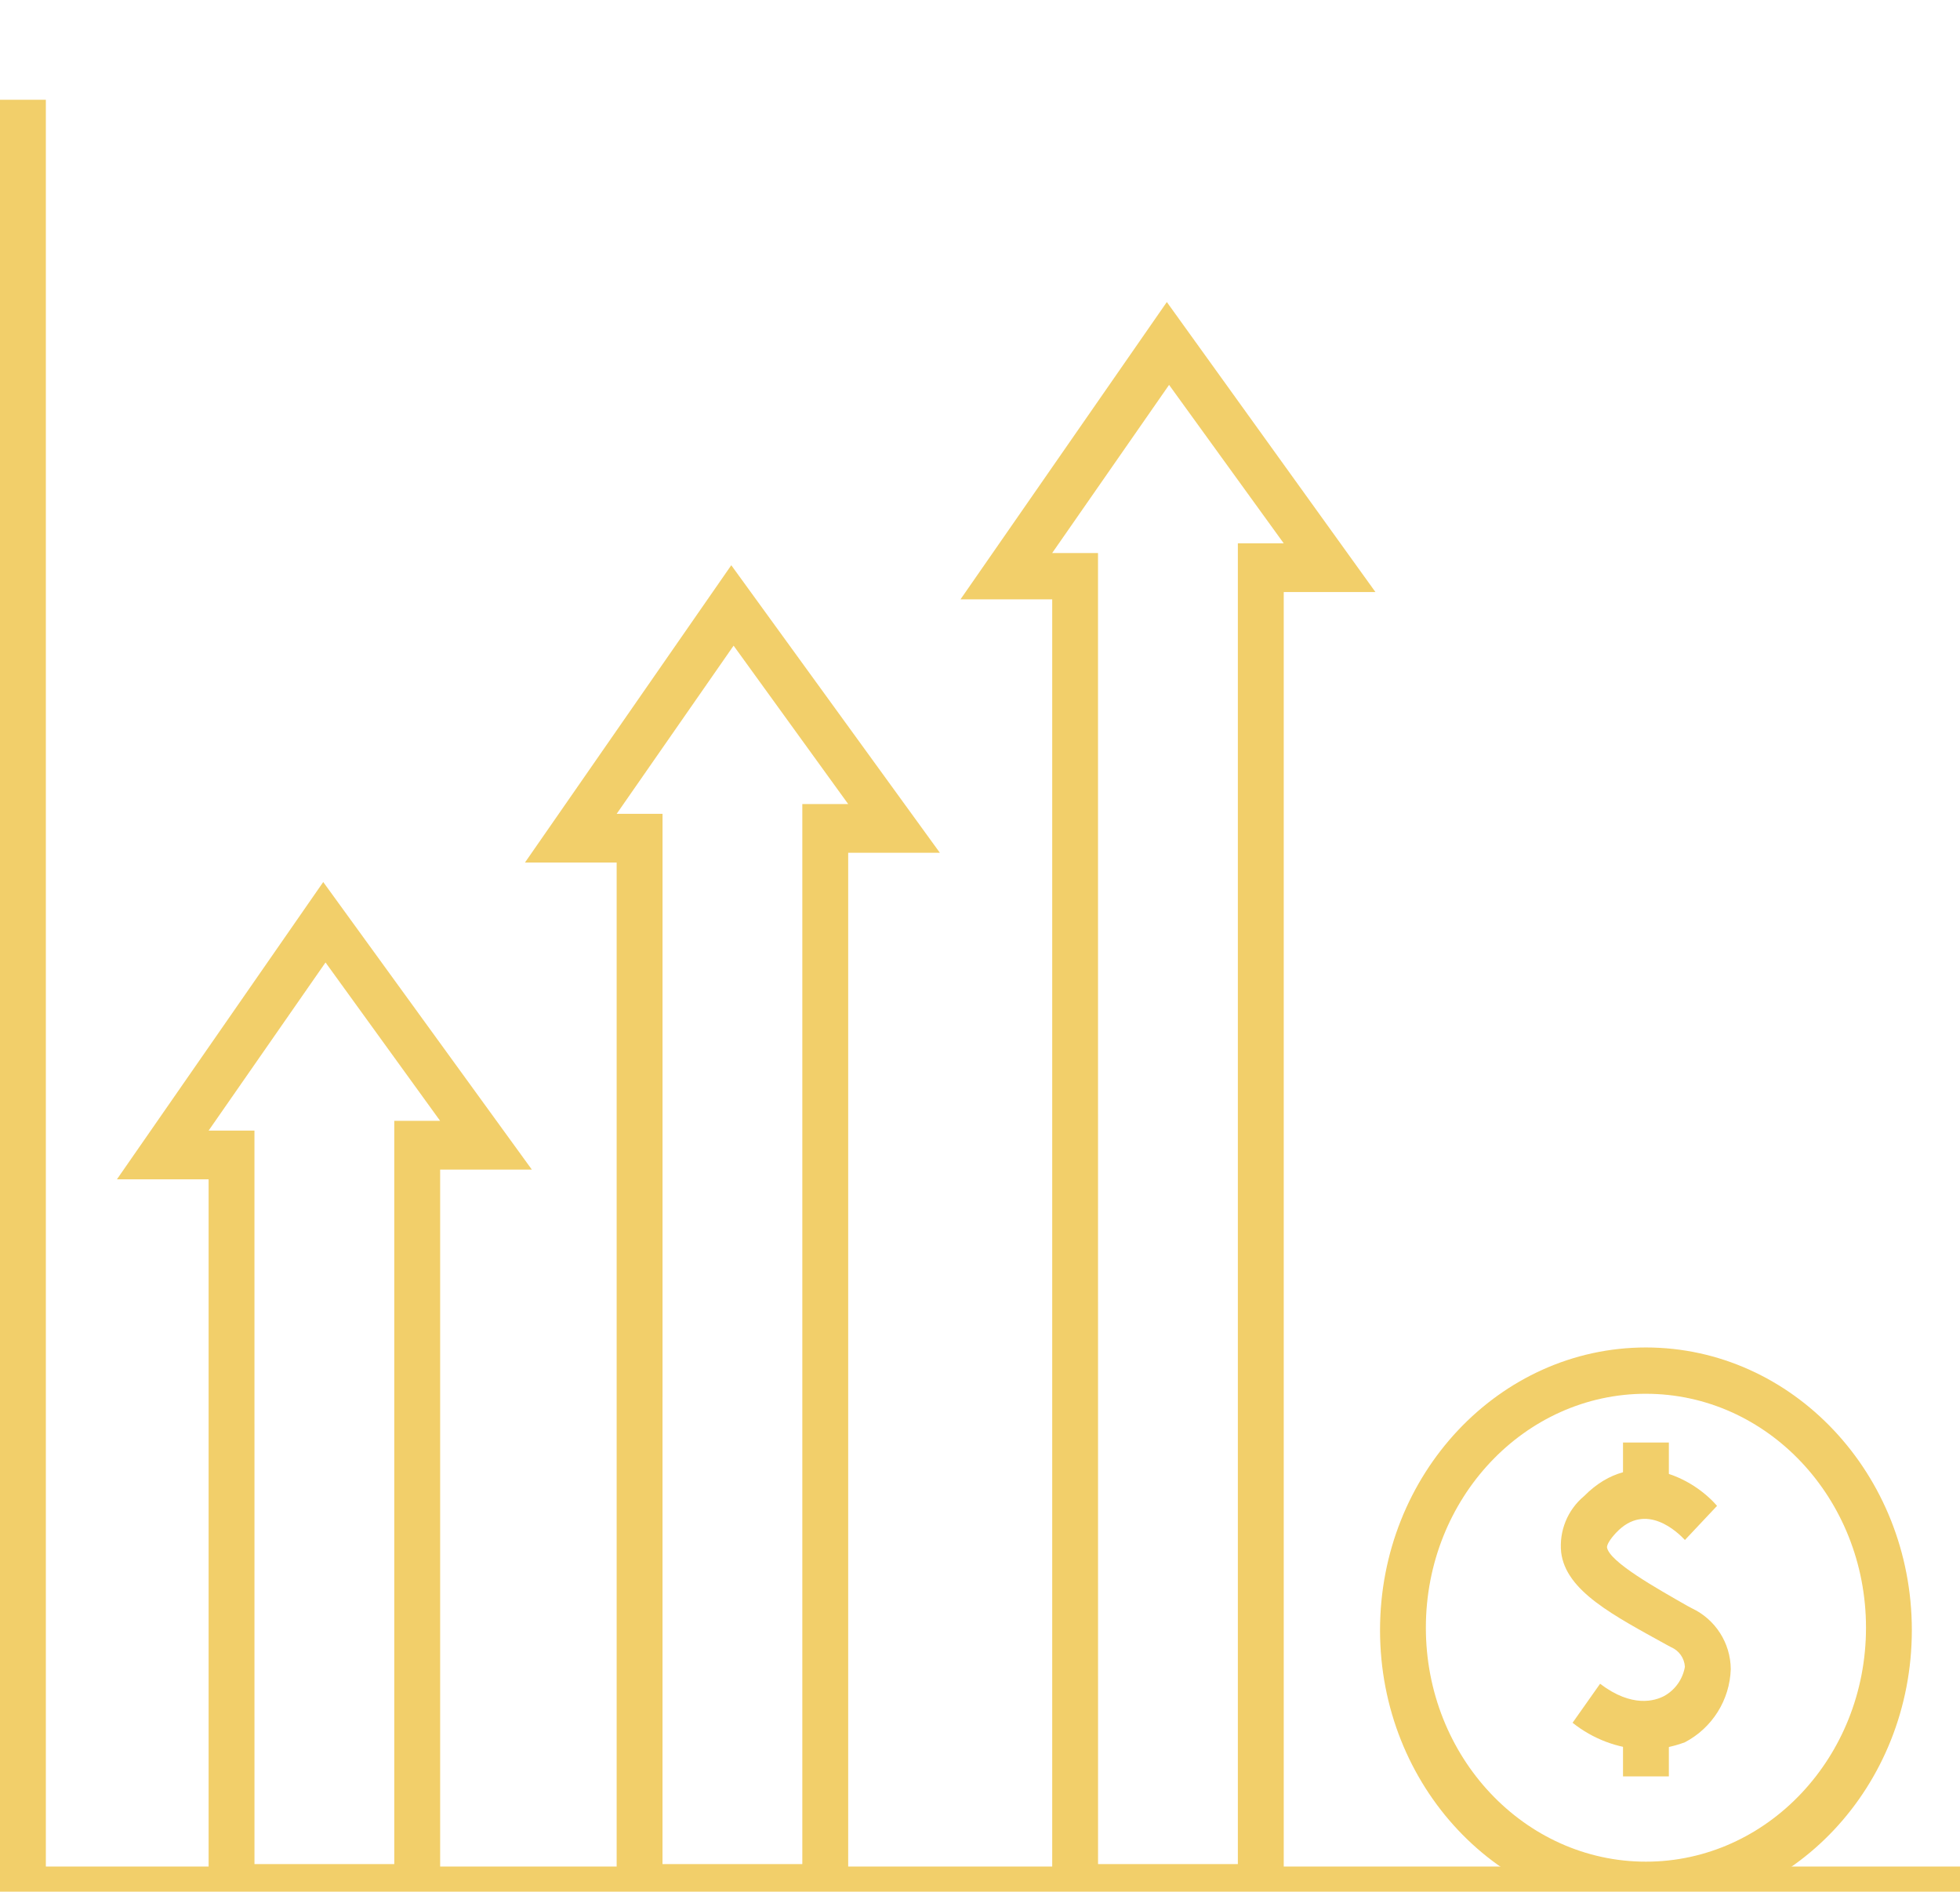
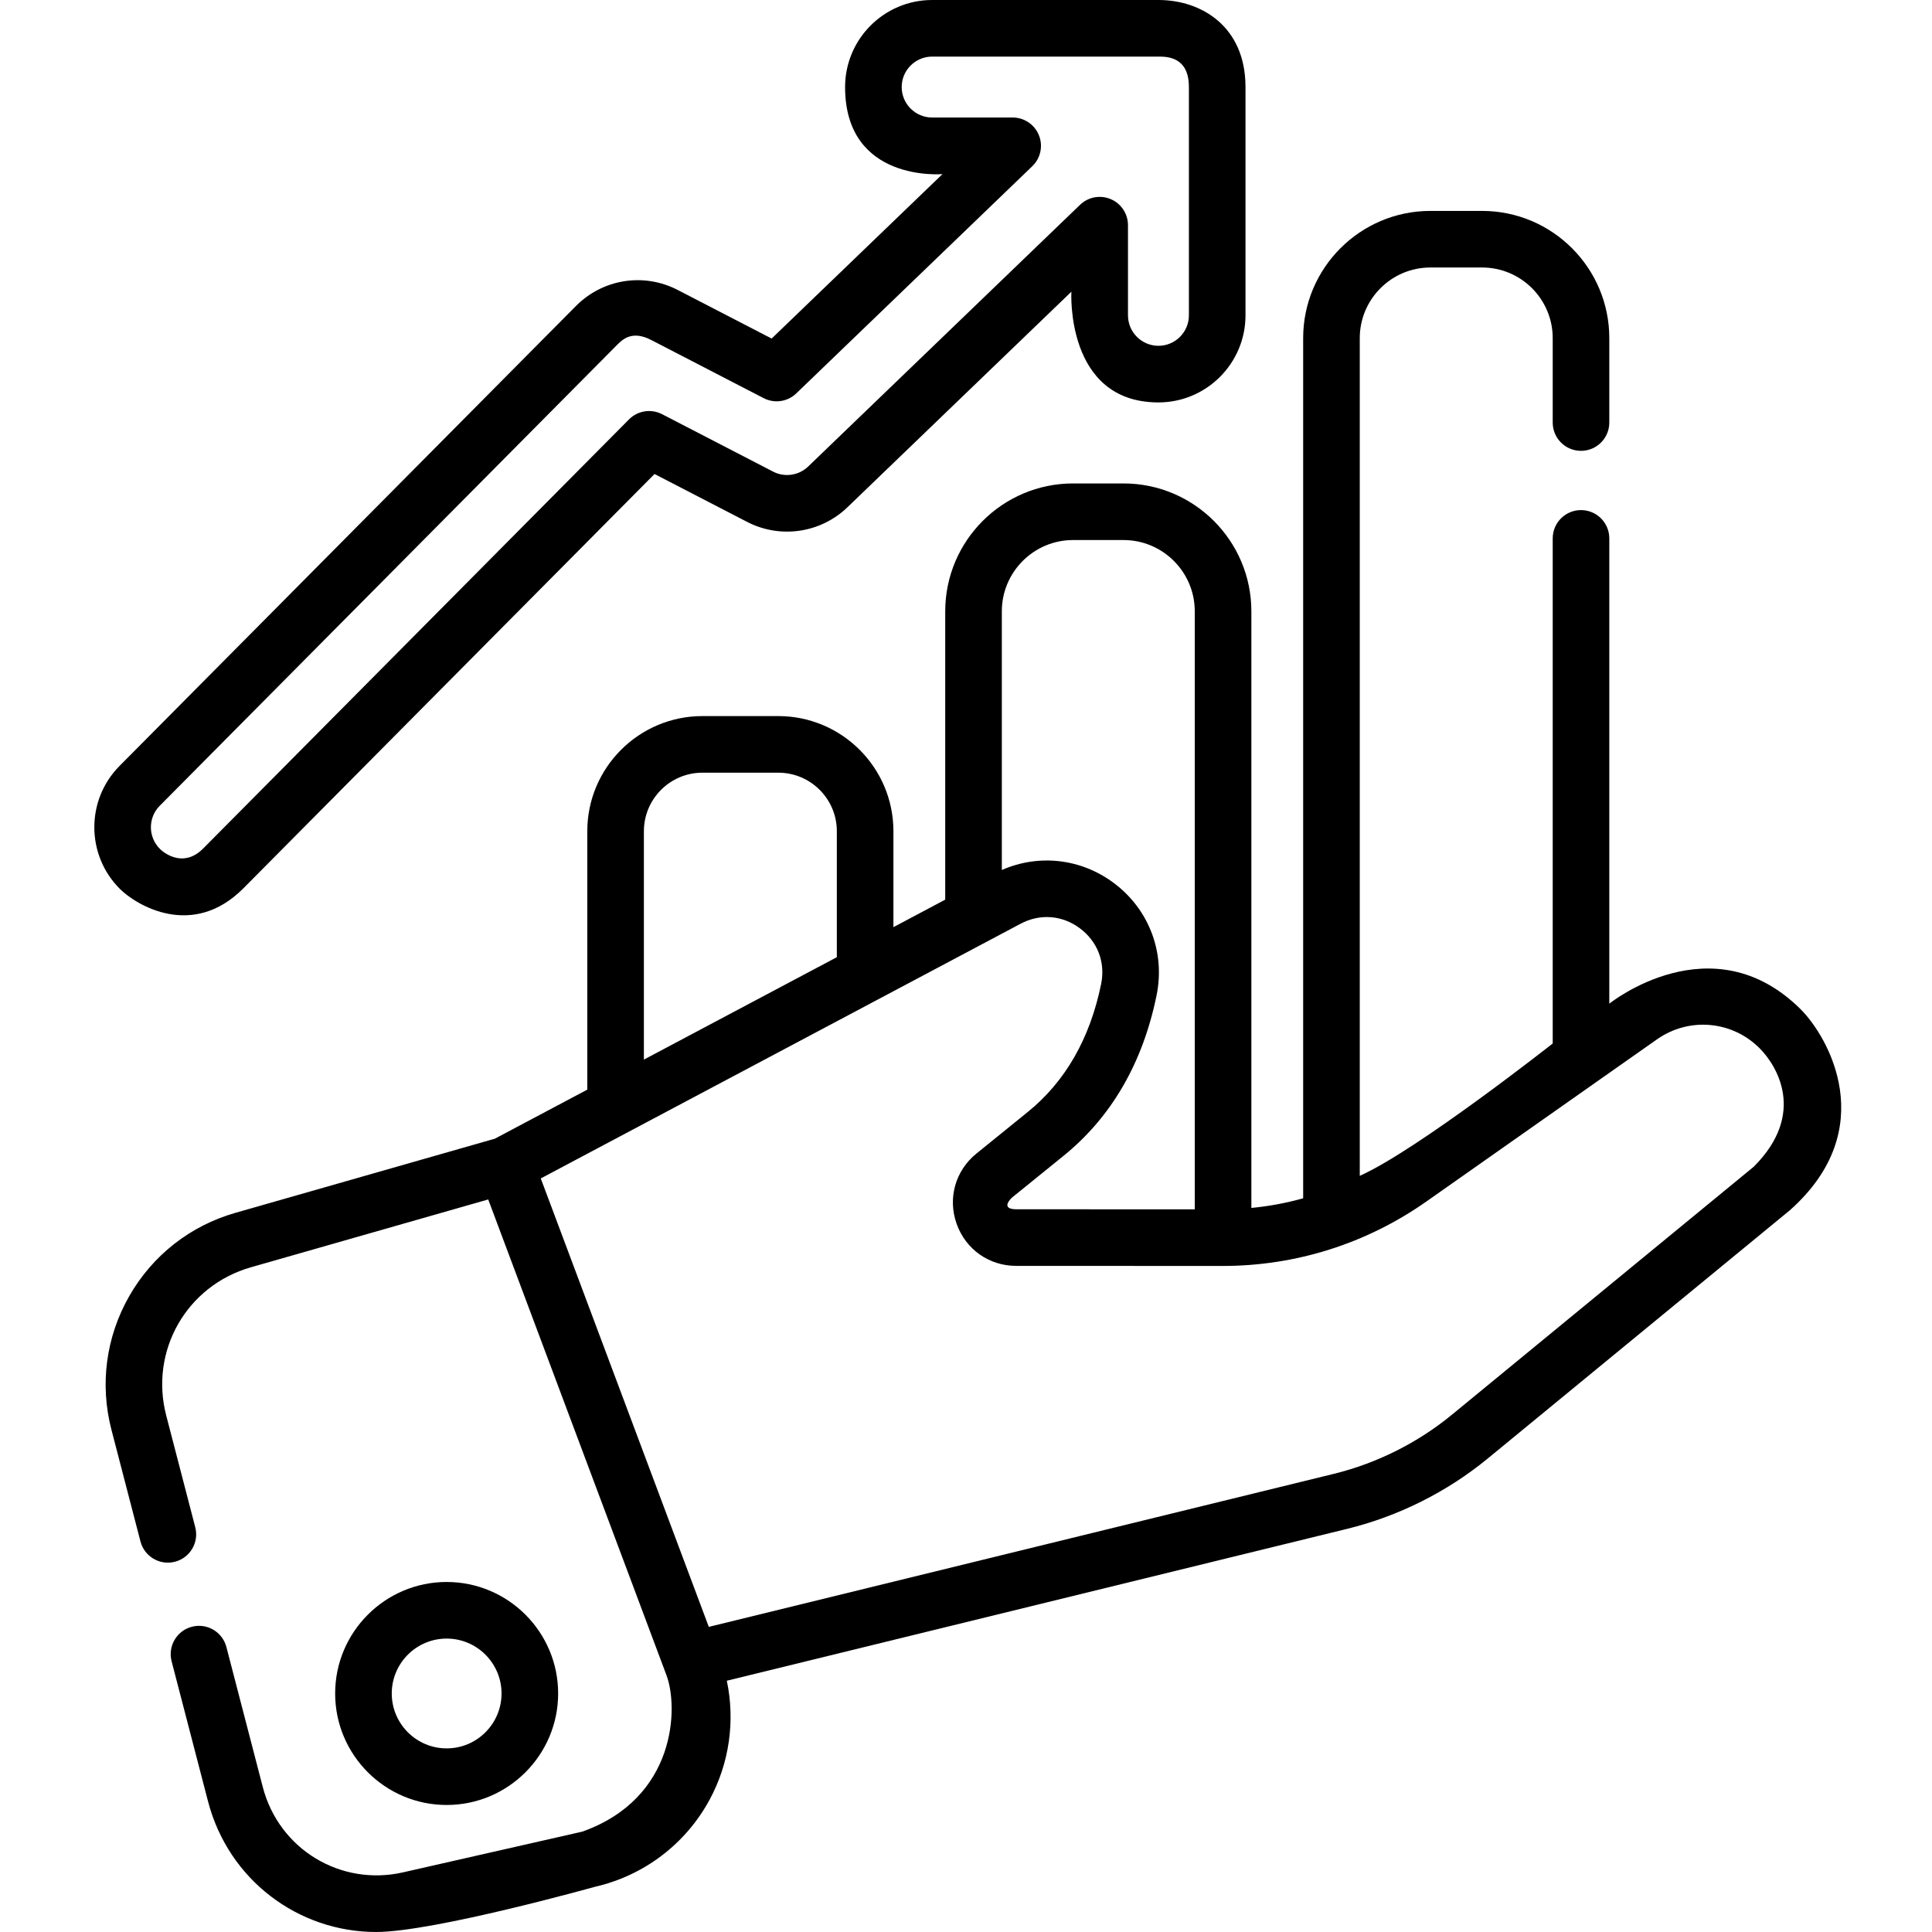
- <svg xmlns="http://www.w3.org/2000/svg" width="143" height="138" viewBox="0 0 143 138">
-   <defs>
-     <style>
-       .cls-1 {
-         fill: #ecba2b;
-       }
- 
-       .cls-2 {
-         opacity: 0.7;
-         clip-path: url(#clip-path);
-       }
-     </style>
-     <clipPath id="clip-path">
-       <rect id="Retângulo_185" data-name="Retângulo 185" class="cls-1" width="143" height="138" transform="translate(402 282)" />
-     </clipPath>
-   </defs>
-   <g id="Grupo_de_máscara_6" data-name="Grupo de máscara 6" class="cls-2" transform="translate(-402 -282)">
-     <g id="Vendas" transform="translate(402 289.278)">
-       <g id="Grupo_51" data-name="Grupo 51" transform="translate(38.301 33.956)">
-         <path id="Caminho_74" data-name="Caminho 74" class="cls-1" d="M78.16,155.022H61.268V78.4h-6.69L69.63,56.711,84.85,77.689H78.16Zm-13.547-3.556h10.2V74.133H78.16L69.8,62.578l-8.53,12.267h3.345Z" transform="translate(-54.578 -56.711)" />
-       </g>
-       <g id="Grupo_52" data-name="Grupo 52" transform="translate(70.078 14.756)">
-         <path id="Caminho_75" data-name="Caminho 75" class="cls-1" d="M111.938,155.022H95.046V59.2h-6.69l15.053-21.689,15.22,21.156h-6.69v96.356Zm-13.547-3.556h10.2V55.111h3.345l-8.363-11.556-8.53,12.267h3.345Z" transform="translate(-88.356 -37.511)" />
-       </g>
-       <g id="Grupo_53" data-name="Grupo 53" transform="translate(8.53 57.067)">
-         <path id="Caminho_76" data-name="Caminho 76" class="cls-1" d="M46.516,155.022H29.623V101.511h-6.69L37.986,79.822,53.206,100.8h-6.69Zm-13.547-3.556h10.2V97.244h3.345L38.153,85.689l-8.53,12.267h3.345Z" transform="translate(-22.933 -79.822)" />
-       </g>
-       <g id="Grupo_54" data-name="Grupo 54" transform="translate(113.867 99.935)">
-         <path id="Caminho_77" data-name="Caminho 77" class="cls-1" d="M140.952,143.111a8.979,8.979,0,0,1-5.185-1.956l2.007-2.844c2.342,1.778,4.014,1.244,4.683.889a3.015,3.015,0,0,0,1.505-2.133,1.663,1.663,0,0,0-1-1.422l-.335-.178c-3.847-2.133-7.359-3.911-7.694-6.756a4.709,4.709,0,0,1,1.673-4.089c3.68-3.733,8.028-1.244,9.7.711l-2.342,2.489c-.5-.533-2.843-2.844-5.018-.533-.5.533-.669.889-.669,1.067.167,1.067,3.68,3.022,5.854,4.267l.334.178a4.949,4.949,0,0,1,2.843,4.444,6.251,6.251,0,0,1-3.345,5.333A8.281,8.281,0,0,1,140.952,143.111Z" transform="translate(-134.9 -122.691)" />
-       </g>
-       <g id="Grupo_55" data-name="Grupo 55" transform="translate(118.414 97.956)">
-         <rect id="Retângulo_183" data-name="Retângulo 183" class="cls-1" width="3.345" height="3.733" />
-       </g>
-       <g id="Grupo_56" data-name="Grupo 56" transform="translate(118.414 118.578)">
-         <rect id="Retângulo_184" data-name="Retângulo 184" class="cls-1" width="3.345" height="3.733" />
-       </g>
-       <g id="Grupo_57" data-name="Grupo 57" transform="translate(100.685 91.022)">
-         <path id="Caminho_78" data-name="Caminho 78" class="cls-1" d="M140.29,155.022c-10.7,0-19.4-9.244-19.4-20.622s8.7-20.622,19.4-20.622,19.4,9.244,19.4,20.622S150.994,155.022,140.29,155.022Zm0-37.867c-8.864,0-16.056,7.644-16.056,17.067s7.192,17.067,16.056,17.067,16.056-7.644,16.056-17.067S149.154,117.156,140.29,117.156Z" transform="translate(-120.889 -113.778)" />
-       </g>
-       <g id="Grupo_58" data-name="Grupo 58" transform="translate(0)">
-         <path id="Caminho_79" data-name="Caminho 79" class="cls-1" d="M156.867,155.2h-143V22.756h3.345V151.644H156.867Z" transform="translate(-13.867 -22.756)" />
-       </g>
-     </g>
-   </g>
+ <svg xmlns="http://www.w3.org/2000/svg" height="511pt" viewBox="-24 0 511 511.997" width="511pt">
+   <path d="m452.707 267.48c-23.527-23.422-50.727-1.5-50.727-1.5v-123.301c0-4.141-3.355-7.5-7.496-7.5-4.145 0-7.5 3.359-7.5 7.5v133.852s-35.762 28.191-51.133 35.082v-222.008c0-10.32 8.395-18.715 18.715-18.715h13.703c10.32 0 18.715 8.395 18.715 18.715v22.371c0 4.145 3.355 7.5 7.5 7.5 4.141 0 7.496-3.355 7.496-7.5v-22.371c0-18.59-15.121-33.711-33.711-33.711h-13.703c-18.59 0-33.715 15.121-33.715 33.711v227.953c-4.473 1.254-9.062 2.105-13.727 2.555v-158.113c0-18.684-15.199-33.883-33.879-33.883h-13.371c-18.68 0-33.879 15.199-33.879 33.883v76.414l-13.73 7.289v-25.43c0-16.82-13.684-30.504-30.5-30.504h-20.125c-16.82 0-30.5 13.684-30.5 30.504v68.492l-24.488 12.996-68.766 19.652c-11.965 3.418-21.957 11.254-28.129 22.059-6.176 10.809-7.852 23.395-4.719 35.438l7.691 29.594c1.039 4.008 5.133 6.41 9.145 5.371 4.008-1.043 6.414-5.137 5.371-9.148l-7.691-29.59c-4.461-17.164 5.402-34.43 22.457-39.301l62.871-17.969 47.254 126.117c3.164 8.445 2.664 32.539-22.332 41.418l-47.512 10.793c-16.559 3.758-32.875-6.168-37.148-22.605l-9.645-37.113c-1.043-4.008-5.137-6.414-9.145-5.375-4.012 1.043-6.414 5.137-5.375 9.148l9.648 37.117c5.422 20.852 23.945 34.629 44.566 34.629 15.152 0 57.934-11.969 57.934-11.969 13.02-2.953 24.121-11.391 30.453-23.141 5.227-9.695 6.777-20.852 4.535-31.48l164.375-40.242c13.594-3.332 26.5-9.789 37.312-18.676l79.992-65.727c24.387-21.629 10.082-46.145 2.91-53.281zm-192.832-124.363h13.371c10.41 0 18.879 8.473 18.879 18.883v158.488l-47.324-.02c-4.348-.039-1.34-2.91-1.102-3.105l13.629-11.039c12.715-10.301 21.02-24.621 24.68-42.57 2.324-11.387-2.02-22.785-11.328-29.746-8.695-6.5-19.879-7.75-29.684-3.453v-68.555c0-10.41 8.469-18.883 18.879-18.883zm-113.734 77.156c0-8.547 6.953-15.504 15.5-15.504h20.125c8.547 0 15.504 6.957 15.504 15.504v33.391l-51.133 27.141v-60.531zm294.137 88.902-79.996 65.727c-9.086 7.469-19.93 12.895-31.355 15.691l-165.586 40.543-44.531-118.84 127.148-67.492c5.168-2.746 11.055-2.289 15.738 1.215 4.684 3.504 6.785 9.012 5.617 14.738-2.949 14.449-9.484 25.859-19.426 33.91l-13.629 11.043c-5.586 4.523-7.645 11.824-5.246 18.602 2.398 6.773 8.594 11.156 15.781 11.156l54.645.023h.039c19.453 0 38.148-5.914 54.062-17.105l61.07-42.945c8.551-6.016 20.062-4.953 27.367 2.523 4.207 4.297 12.441 17.066-1.699 31.211zm0 0" />
+   <path d="m123.414 448.789c0-16.293-13.254-29.551-29.547-29.551-16.293 0-29.547 13.258-29.547 29.551 0 16.289 13.254 29.547 29.547 29.547 16.293 0 29.547-13.258 29.547-29.547zm-44.094 0c0-8.023 6.523-14.551 14.547-14.551 8.02 0 14.547 6.527 14.547 14.551 0 8.02-6.523 14.547-14.547 14.547-8.023 0-14.547-6.527-14.547-14.547zm0 0" />
+   <path d="m39.934 235.48 109.023-109.863 24.523 12.684c8.785 4.543 19.477 2.988 26.602-3.871l59.344-57.125s-1.633 29.34 23.074 29.34c12.719 0 23.07-10.352 23.07-23.074v-60.5c0-.07-.004-.145-.004-.219-.082-15.785-11.625-22.852-23.066-22.852h-59.973c-12.723 0-23.07 10.352-23.07 23.07 0 25.359 25.809 23.07 25.809 23.07l-45.273 43.578-24.879-12.867c-8.996-4.656-19.836-2.949-26.977 4.238l-120.953 121.887c-8.961 9.031-8.906 23.668.125 32.629 4.352 4.316 19.211 13.289 32.625-.125zm-22.105-21.938 120.953-121.887c1.562-1.57 4.07-4.32 9.441-1.48l29.652 15.336c2.855 1.477 6.332.973 8.648-1.258l62.547-60.207c2.203-2.121 2.898-5.371 1.754-8.207-1.145-2.84-3.895-4.695-6.957-4.695h-21.34c-4.449 0-8.07-3.621-8.07-8.074 0-4.449 3.621-8.07 8.07-8.07h59.973c2.207 0 8.066 0 8.066 8.023 0 .066.004.133.004.203v60.344c0 4.449-3.621 8.07-8.07 8.07-4.453 0-8.074-3.621-8.074-8.07v-23.895c0-3.008-1.797-5.727-4.562-6.902-2.766-1.18-5.969-.586-8.137 1.5l-72.047 69.352c-2.492 2.398-6.234 2.945-9.305 1.355l-29.414-15.215c-2.91-1.504-6.461-.945-8.77 1.379l-112.902 113.77c-4.922 4.922-9.895 1.555-11.418.043-3.156-3.137-3.176-8.258-.043-11.414zm0 0" />
</svg>
